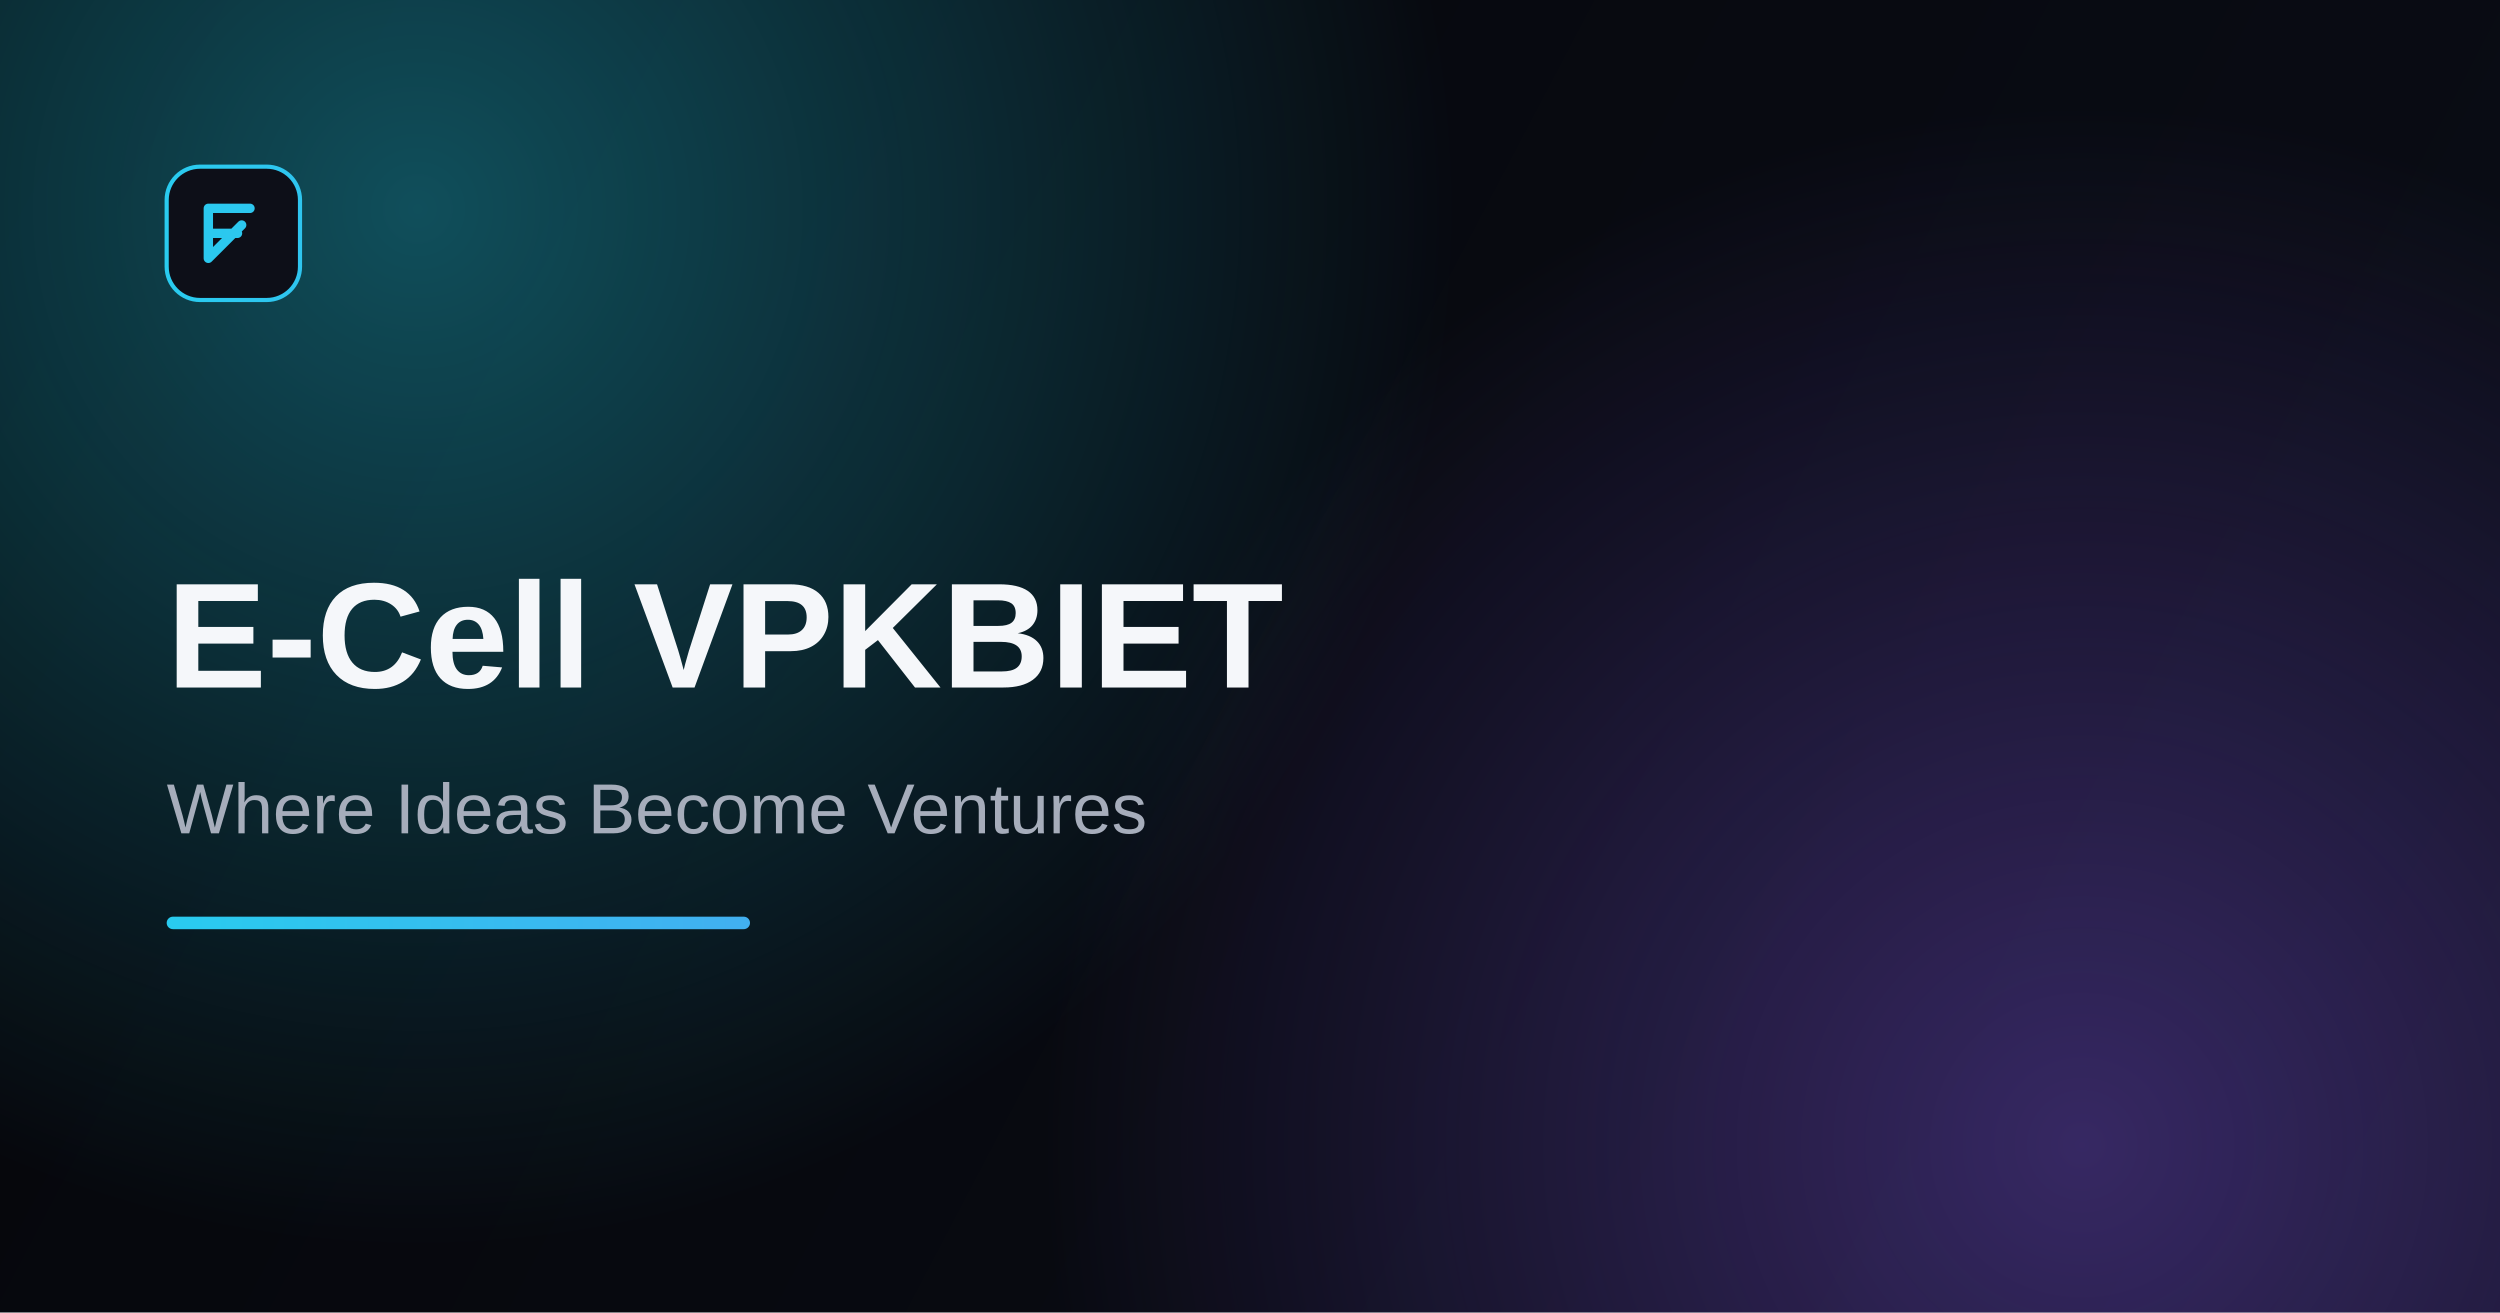
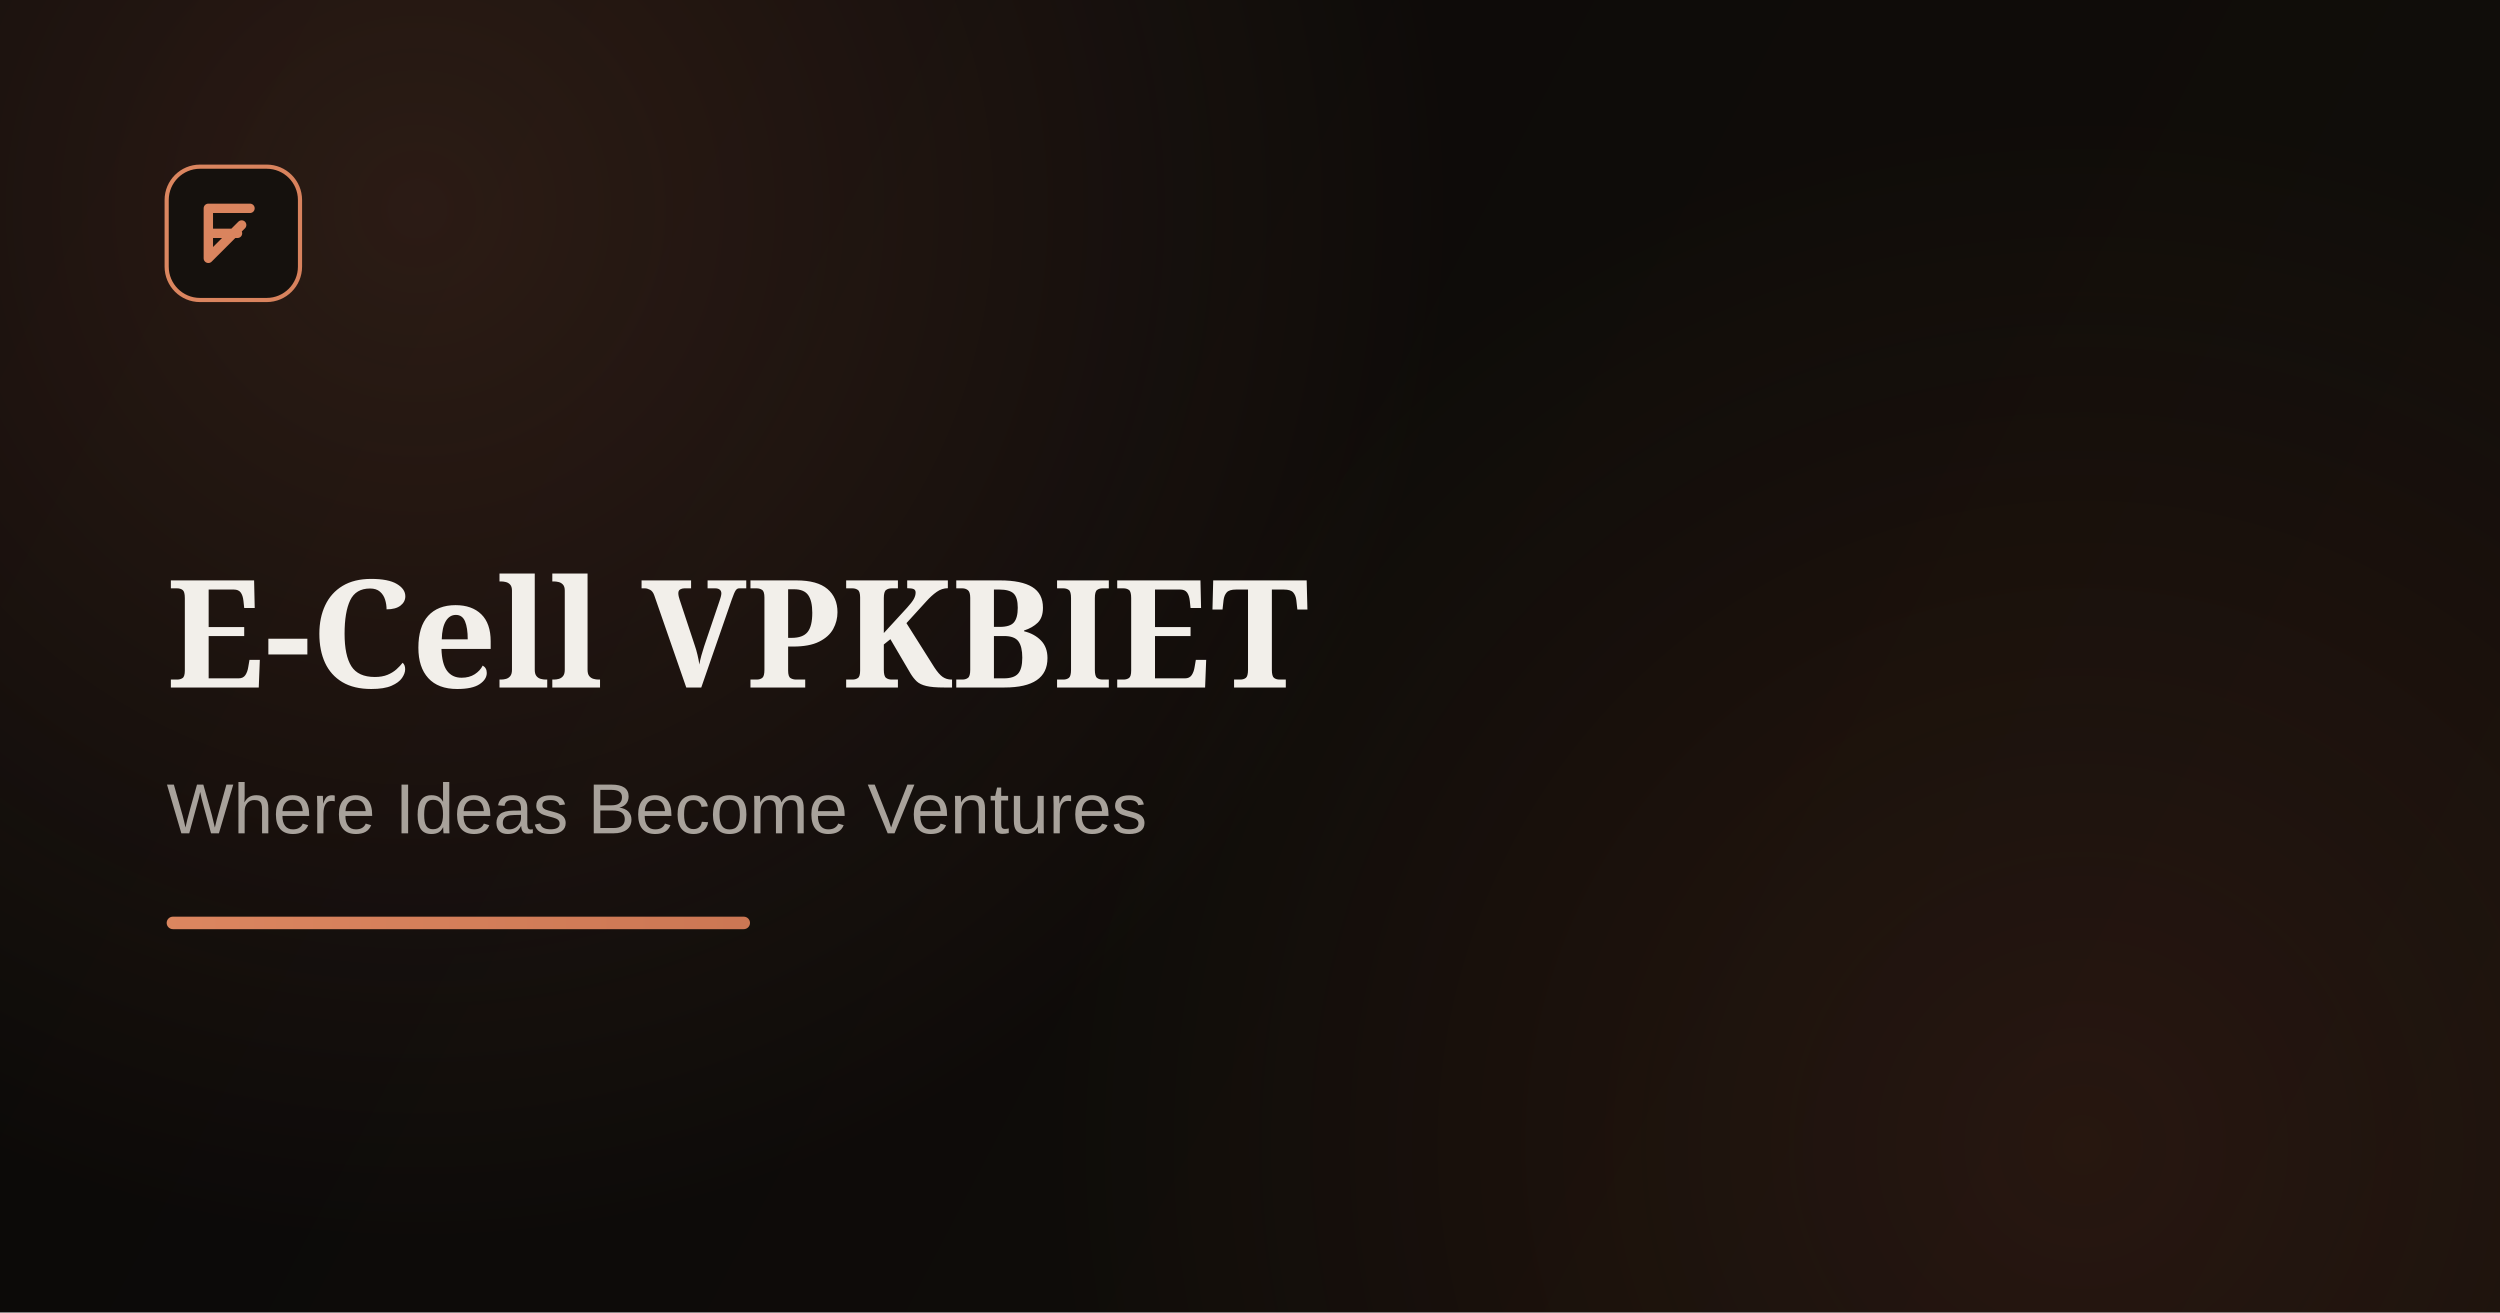
<svg xmlns="http://www.w3.org/2000/svg" viewBox="0 0 1200 630" fill="none">
  <defs>
    <linearGradient id="bg" x1="0" y1="0" x2="1200" y2="630" gradientUnits="userSpaceOnUse">
-       <stop offset="0" stop-color="#05060a" />
-       <stop offset="1" stop-color="#0a0d16" />
+       <stop offset="0" stop-color="#0A0908" />
+       <stop offset="1" stop-color="#120E0A" />
    </linearGradient>
    <linearGradient id="accent" x1="0" y1="0" x2="1200" y2="0" gradientUnits="userSpaceOnUse">
-       <stop offset="0" stop-color="#22D3EE" />
-       <stop offset="1" stop-color="#8B5CF6" />
+       <stop offset="0" stop-color="#E08A63" />
+       <stop offset="1" stop-color="#9C4A2F" />
    </linearGradient>
    <radialGradient id="glow1" cx="0" cy="0" r="1" gradientUnits="userSpaceOnUse" gradientTransform="translate(200 100) scale(500)">
-       <stop offset="0" stop-color="#22D3EE" stop-opacity="0.35" />
-       <stop offset="1" stop-color="#22D3EE" stop-opacity="0" />
+       <stop offset="0" stop-color="#D97757" stop-opacity="0.16" />
+       <stop offset="1" stop-color="#D97757" stop-opacity="0" />
    </radialGradient>
    <radialGradient id="glow2" cx="0" cy="0" r="1" gradientUnits="userSpaceOnUse" gradientTransform="translate(1000 550) scale(500)">
-       <stop offset="0" stop-color="#8B5CF6" stop-opacity="0.35" />
-       <stop offset="1" stop-color="#8B5CF6" stop-opacity="0" />
+       <stop offset="0" stop-color="#9C4A2F" stop-opacity="0.16" />
+       <stop offset="1" stop-color="#9C4A2F" stop-opacity="0" />
    </radialGradient>
  </defs>
  <rect width="1200" height="630" fill="url(#bg)" />
  <rect width="1200" height="630" fill="url(#glow1)" />
  <rect width="1200" height="630" fill="url(#glow2)" />
-   <rect x="80" y="80" width="64" height="64" rx="16" fill="#0d0f18" stroke="url(#accent)" stroke-width="2" />
+   <rect x="80" y="80" width="64" height="64" rx="16" fill="#15110D" stroke="url(#accent)" stroke-width="2" />
  <path d="M100 124V100h20M100 112h14M100 124l16-16" stroke="url(#accent)" stroke-width="4.5" stroke-linecap="round" stroke-linejoin="round" fill="none" />
-   <text x="80" y="330" font-family="Arial, sans-serif" font-size="72" font-weight="700" fill="#F5F7FA">E-Cell VPKBIET</text>
-   <text x="80" y="400" font-family="Arial, sans-serif" font-size="34" fill="#A6ADBB">Where Ideas Become Ventures</text>
+   <text x="80" y="330" font-family="Georgia, serif" font-size="72" font-weight="700" fill="#F2EFEA">E-Cell VPKBIET</text>
+   <text x="80" y="400" font-family="Arial, sans-serif" font-size="34" fill="#A8A29B">Where Ideas Become Ventures</text>
  <rect x="80" y="440" width="280" height="6" rx="3" fill="url(#accent)" />
</svg>
